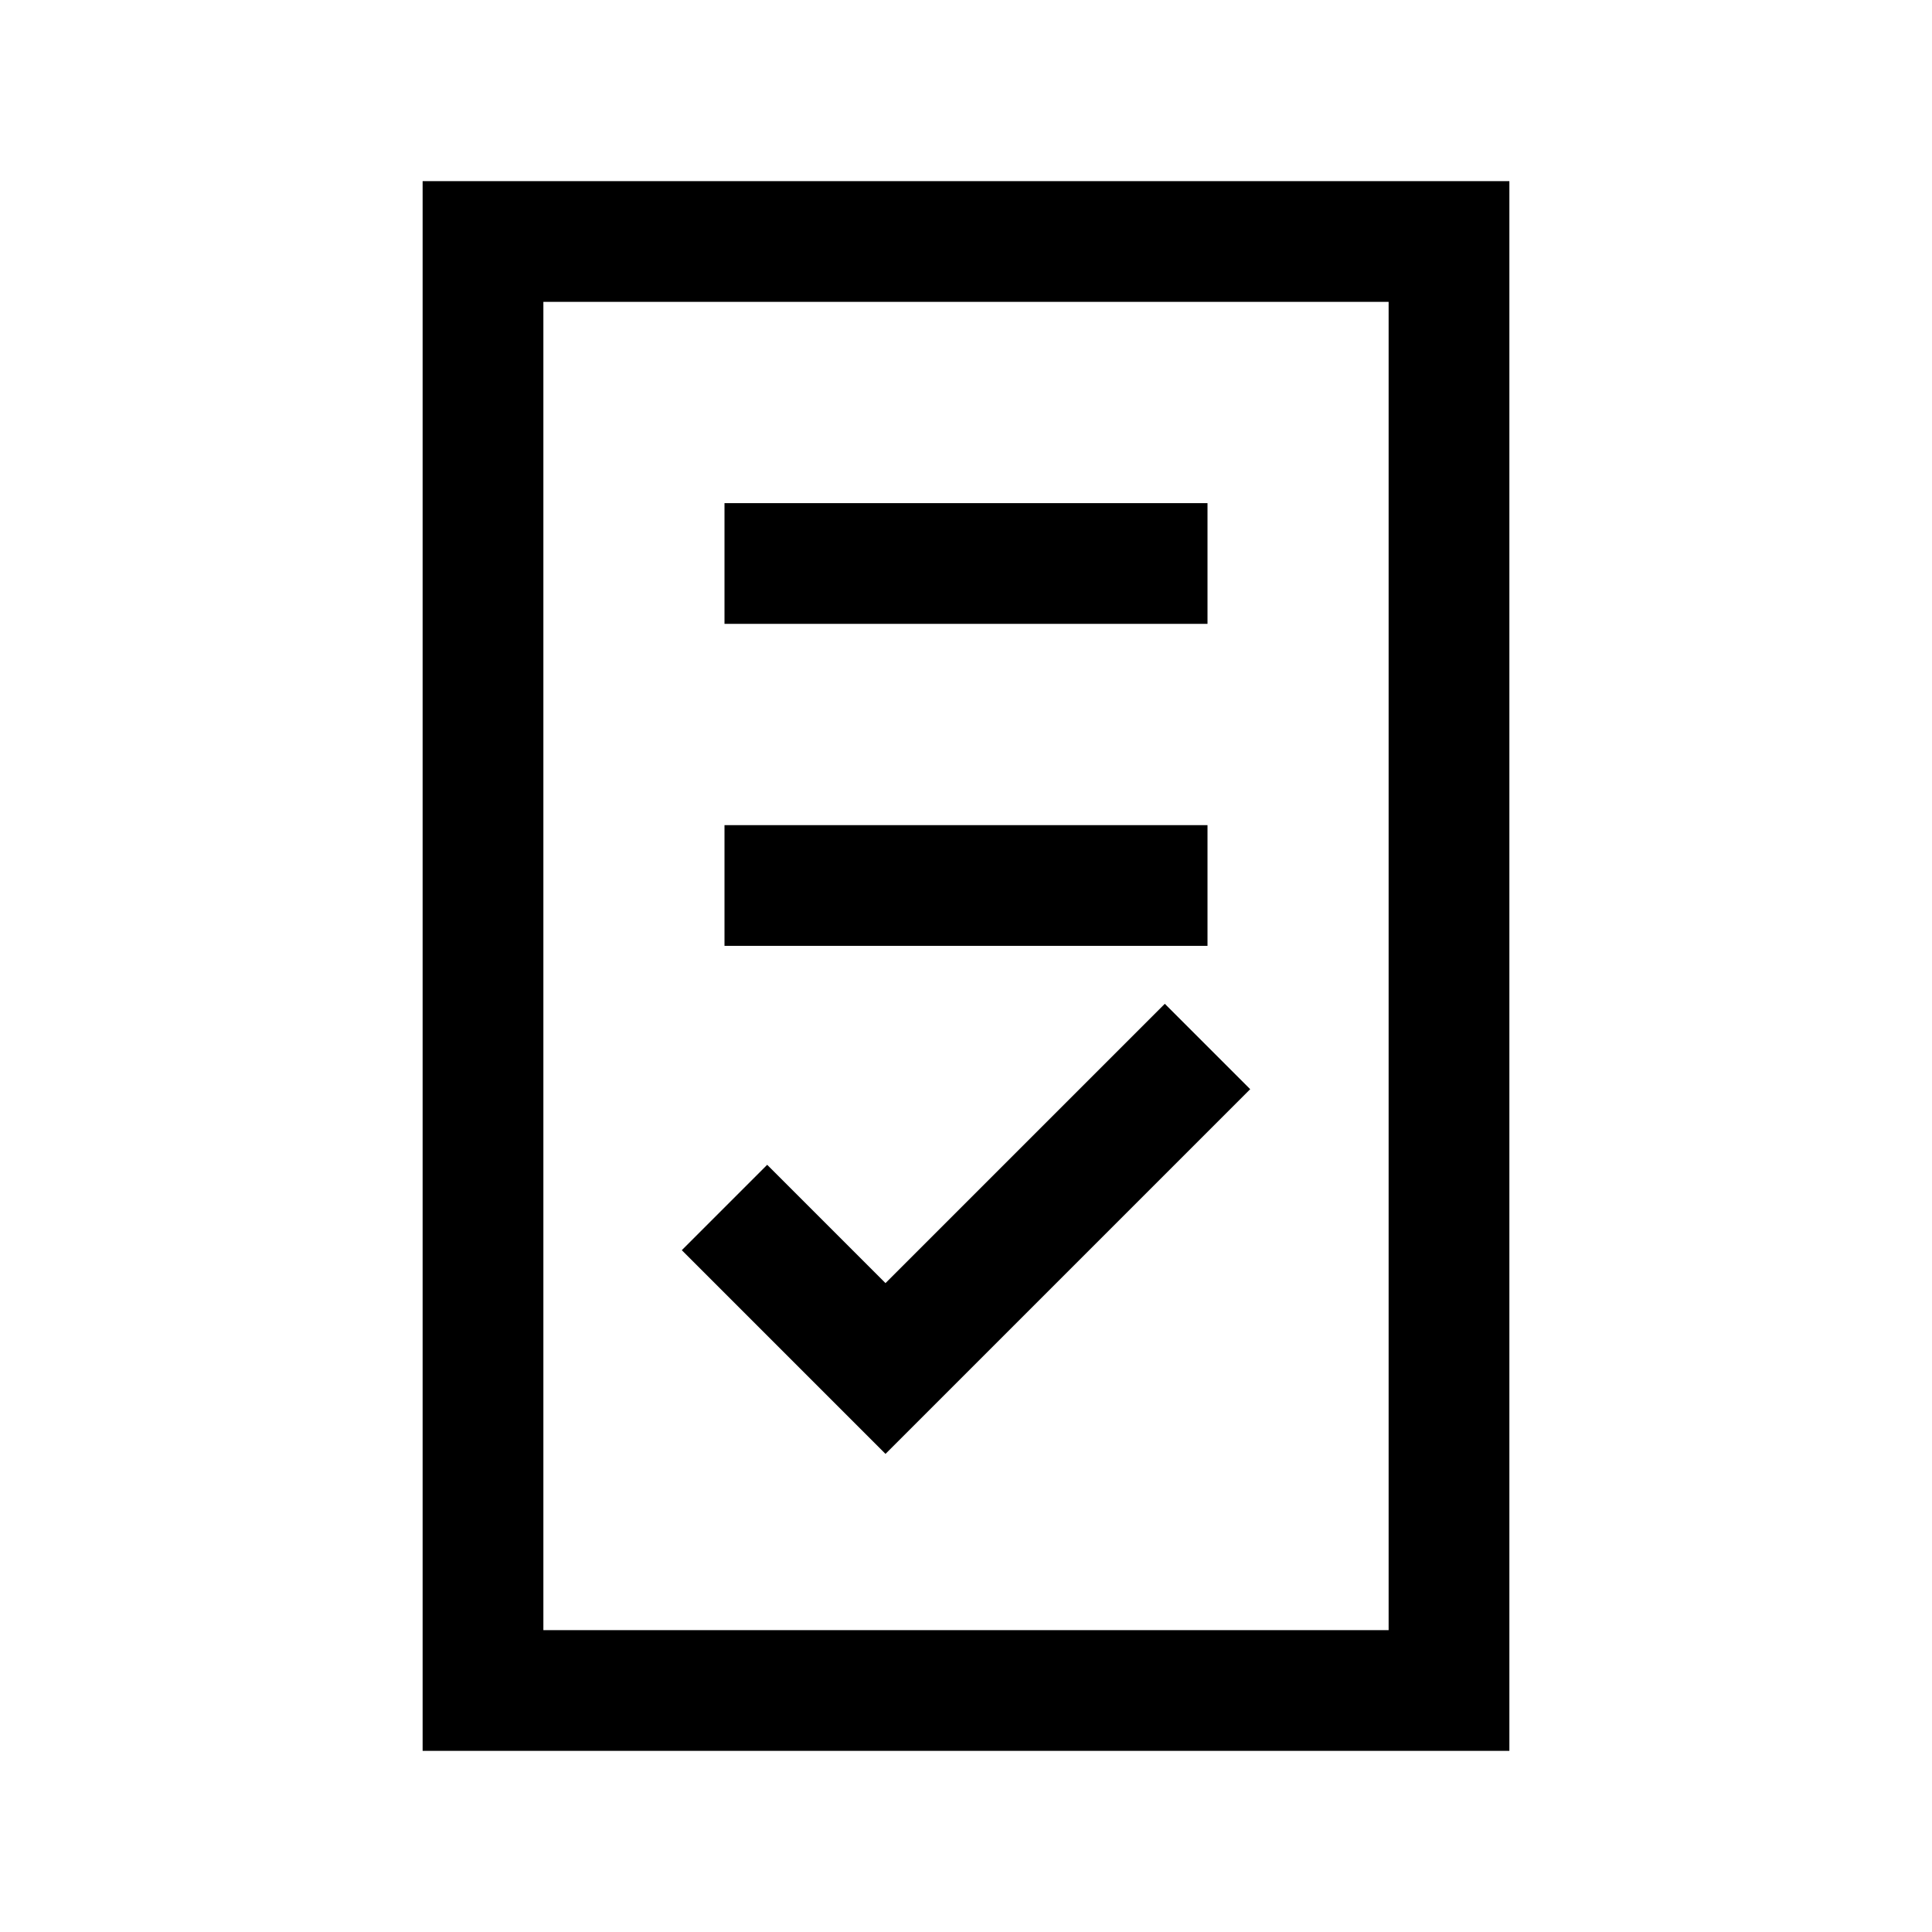
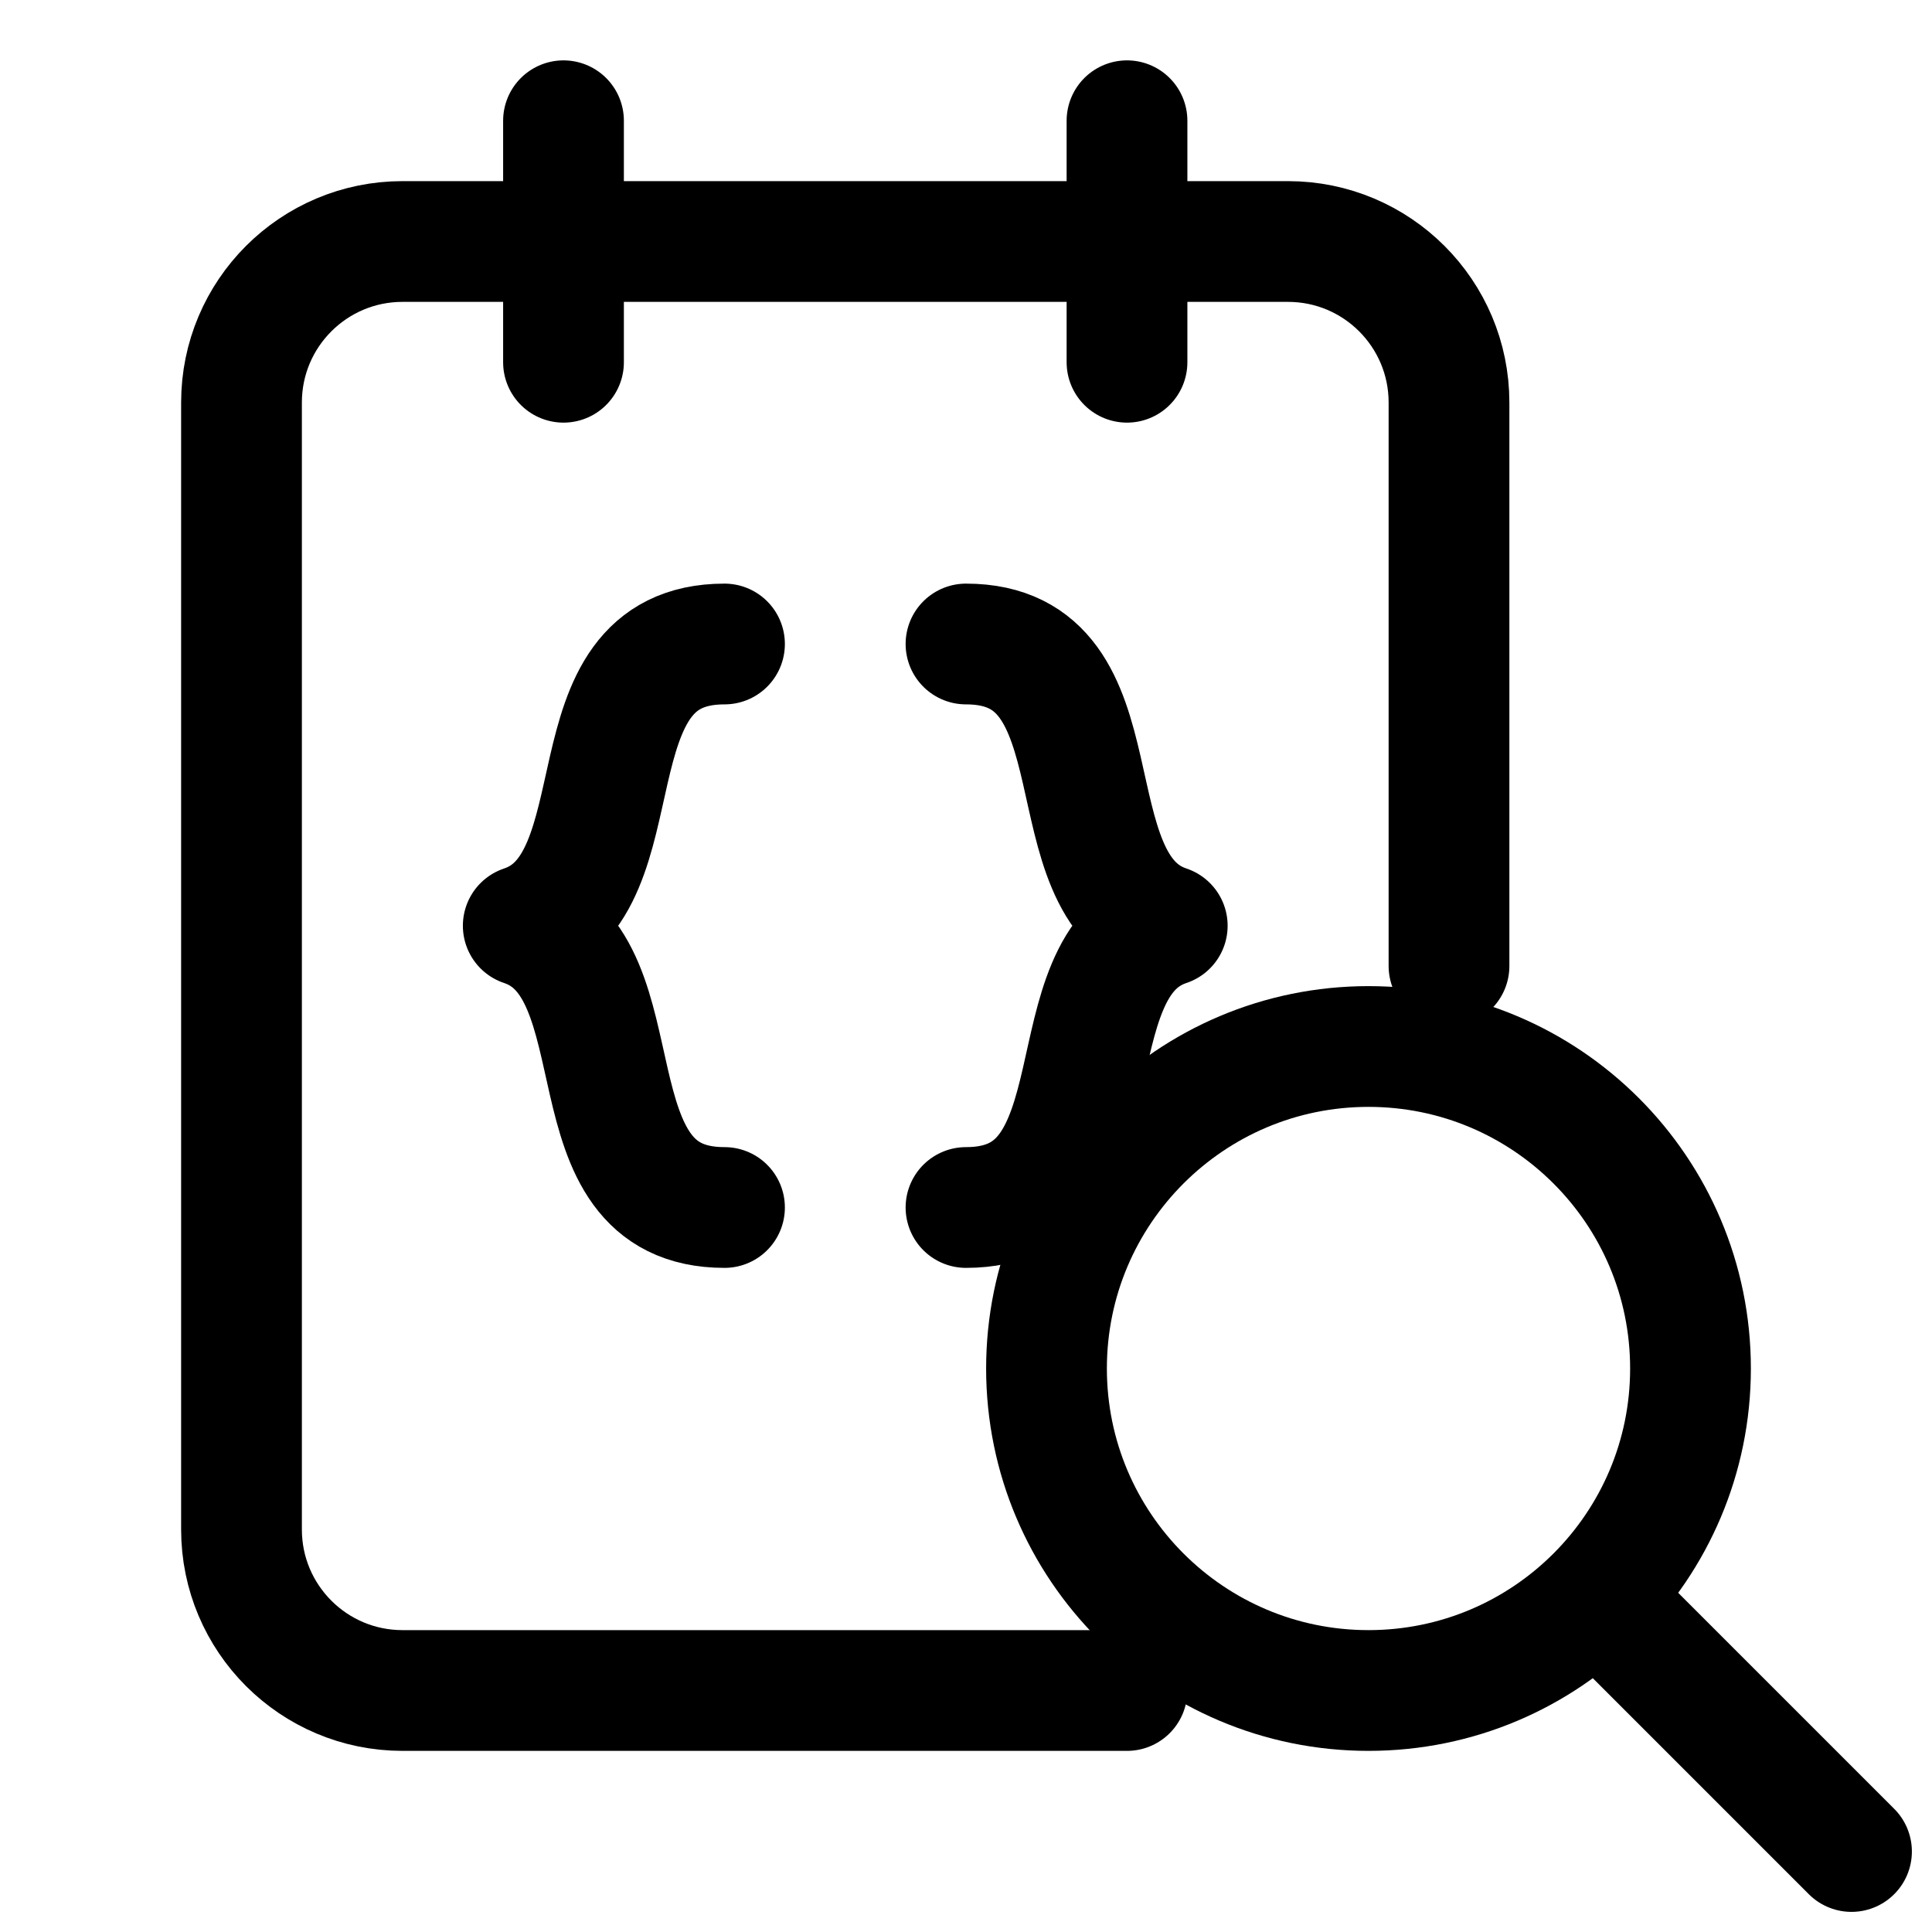
<svg xmlns="http://www.w3.org/2000/svg" width="24" height="24" viewBox="0 0 24 24">
-   <g fill="none" stroke="currentColor" stroke-width="1.5">
-     <path d="M6 3h12v18H6zM9 7h6M9 11h6M9 15l2 2 4-4" />
+   <g fill="none" stroke="currentColor" stroke-width="1.5" stroke-linecap="round" stroke-linejoin="round">
+     <path d="M14 21H5a2 2 0 0 1-2-2V5a2 2 0 0 1 2-2h11a2 2 0 0 1 2 2v7M7 1.5v3M14 1.5v3M9 8c-2 0-1 3-2.5 3.5C8 12 7 15 9 15M12 8c2 0 1 3 2.5 3.5C13 12 14 15 12 15" />
+     <circle cx="17" cy="17" r="4" />
+     <path d="m20 20 3 3" />
  </g>
</svg>
